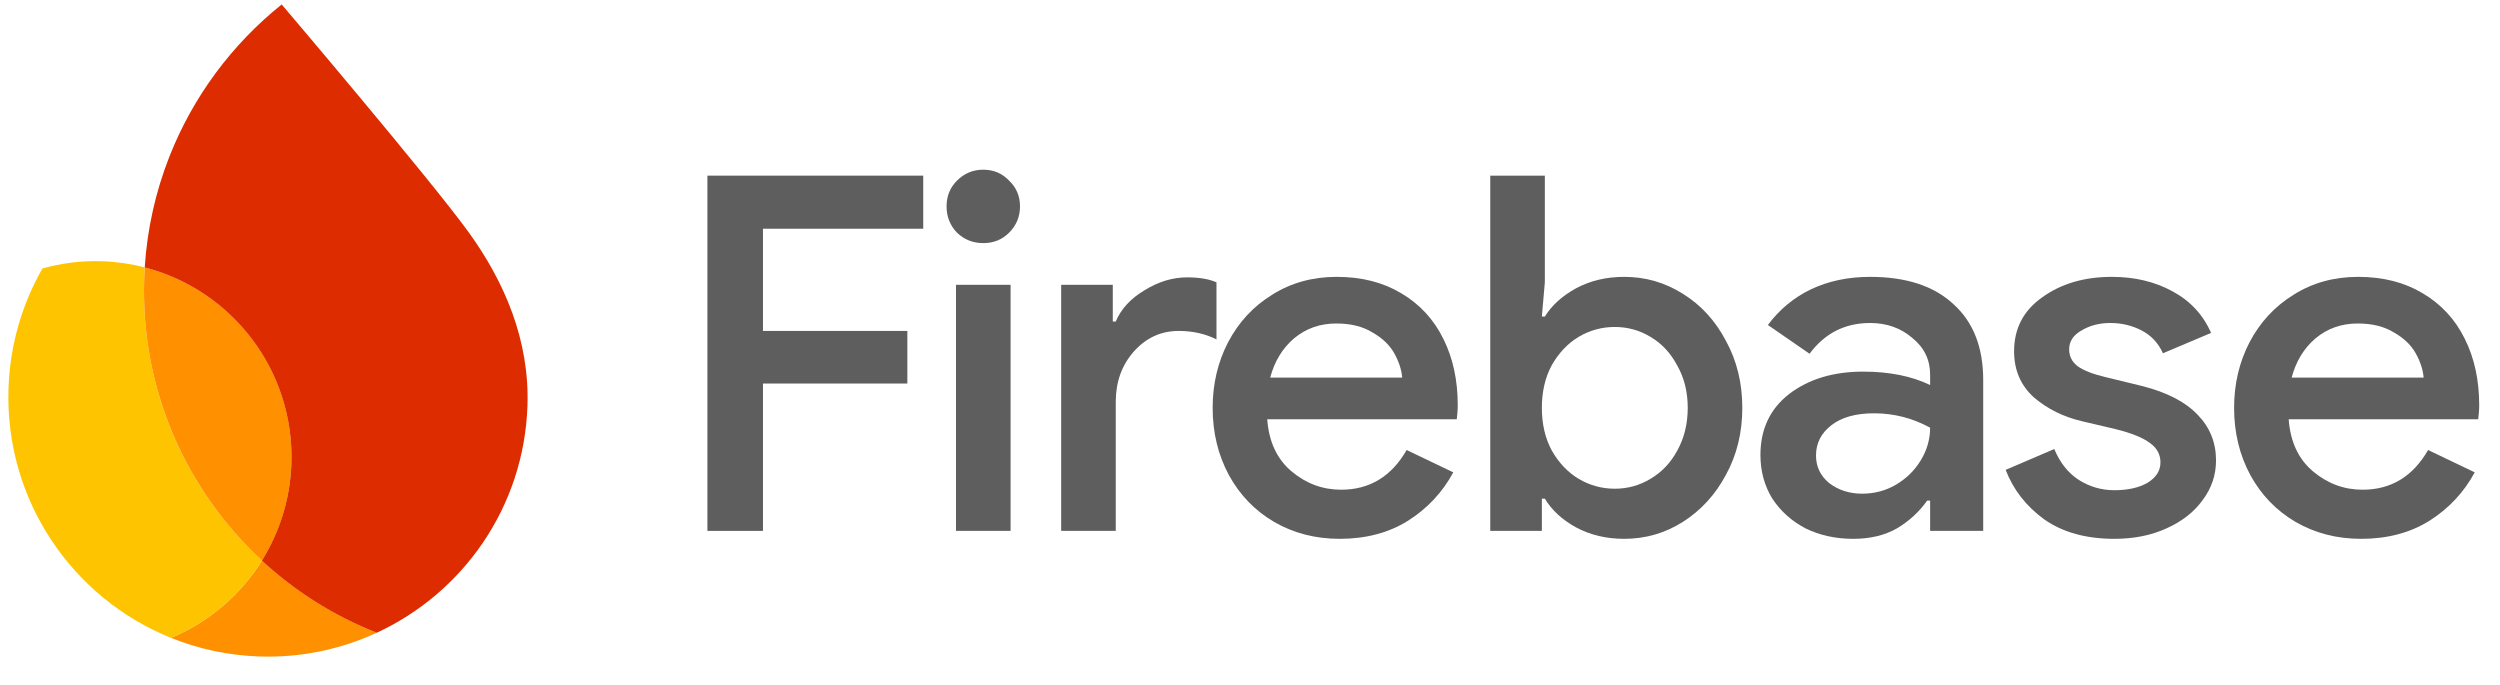
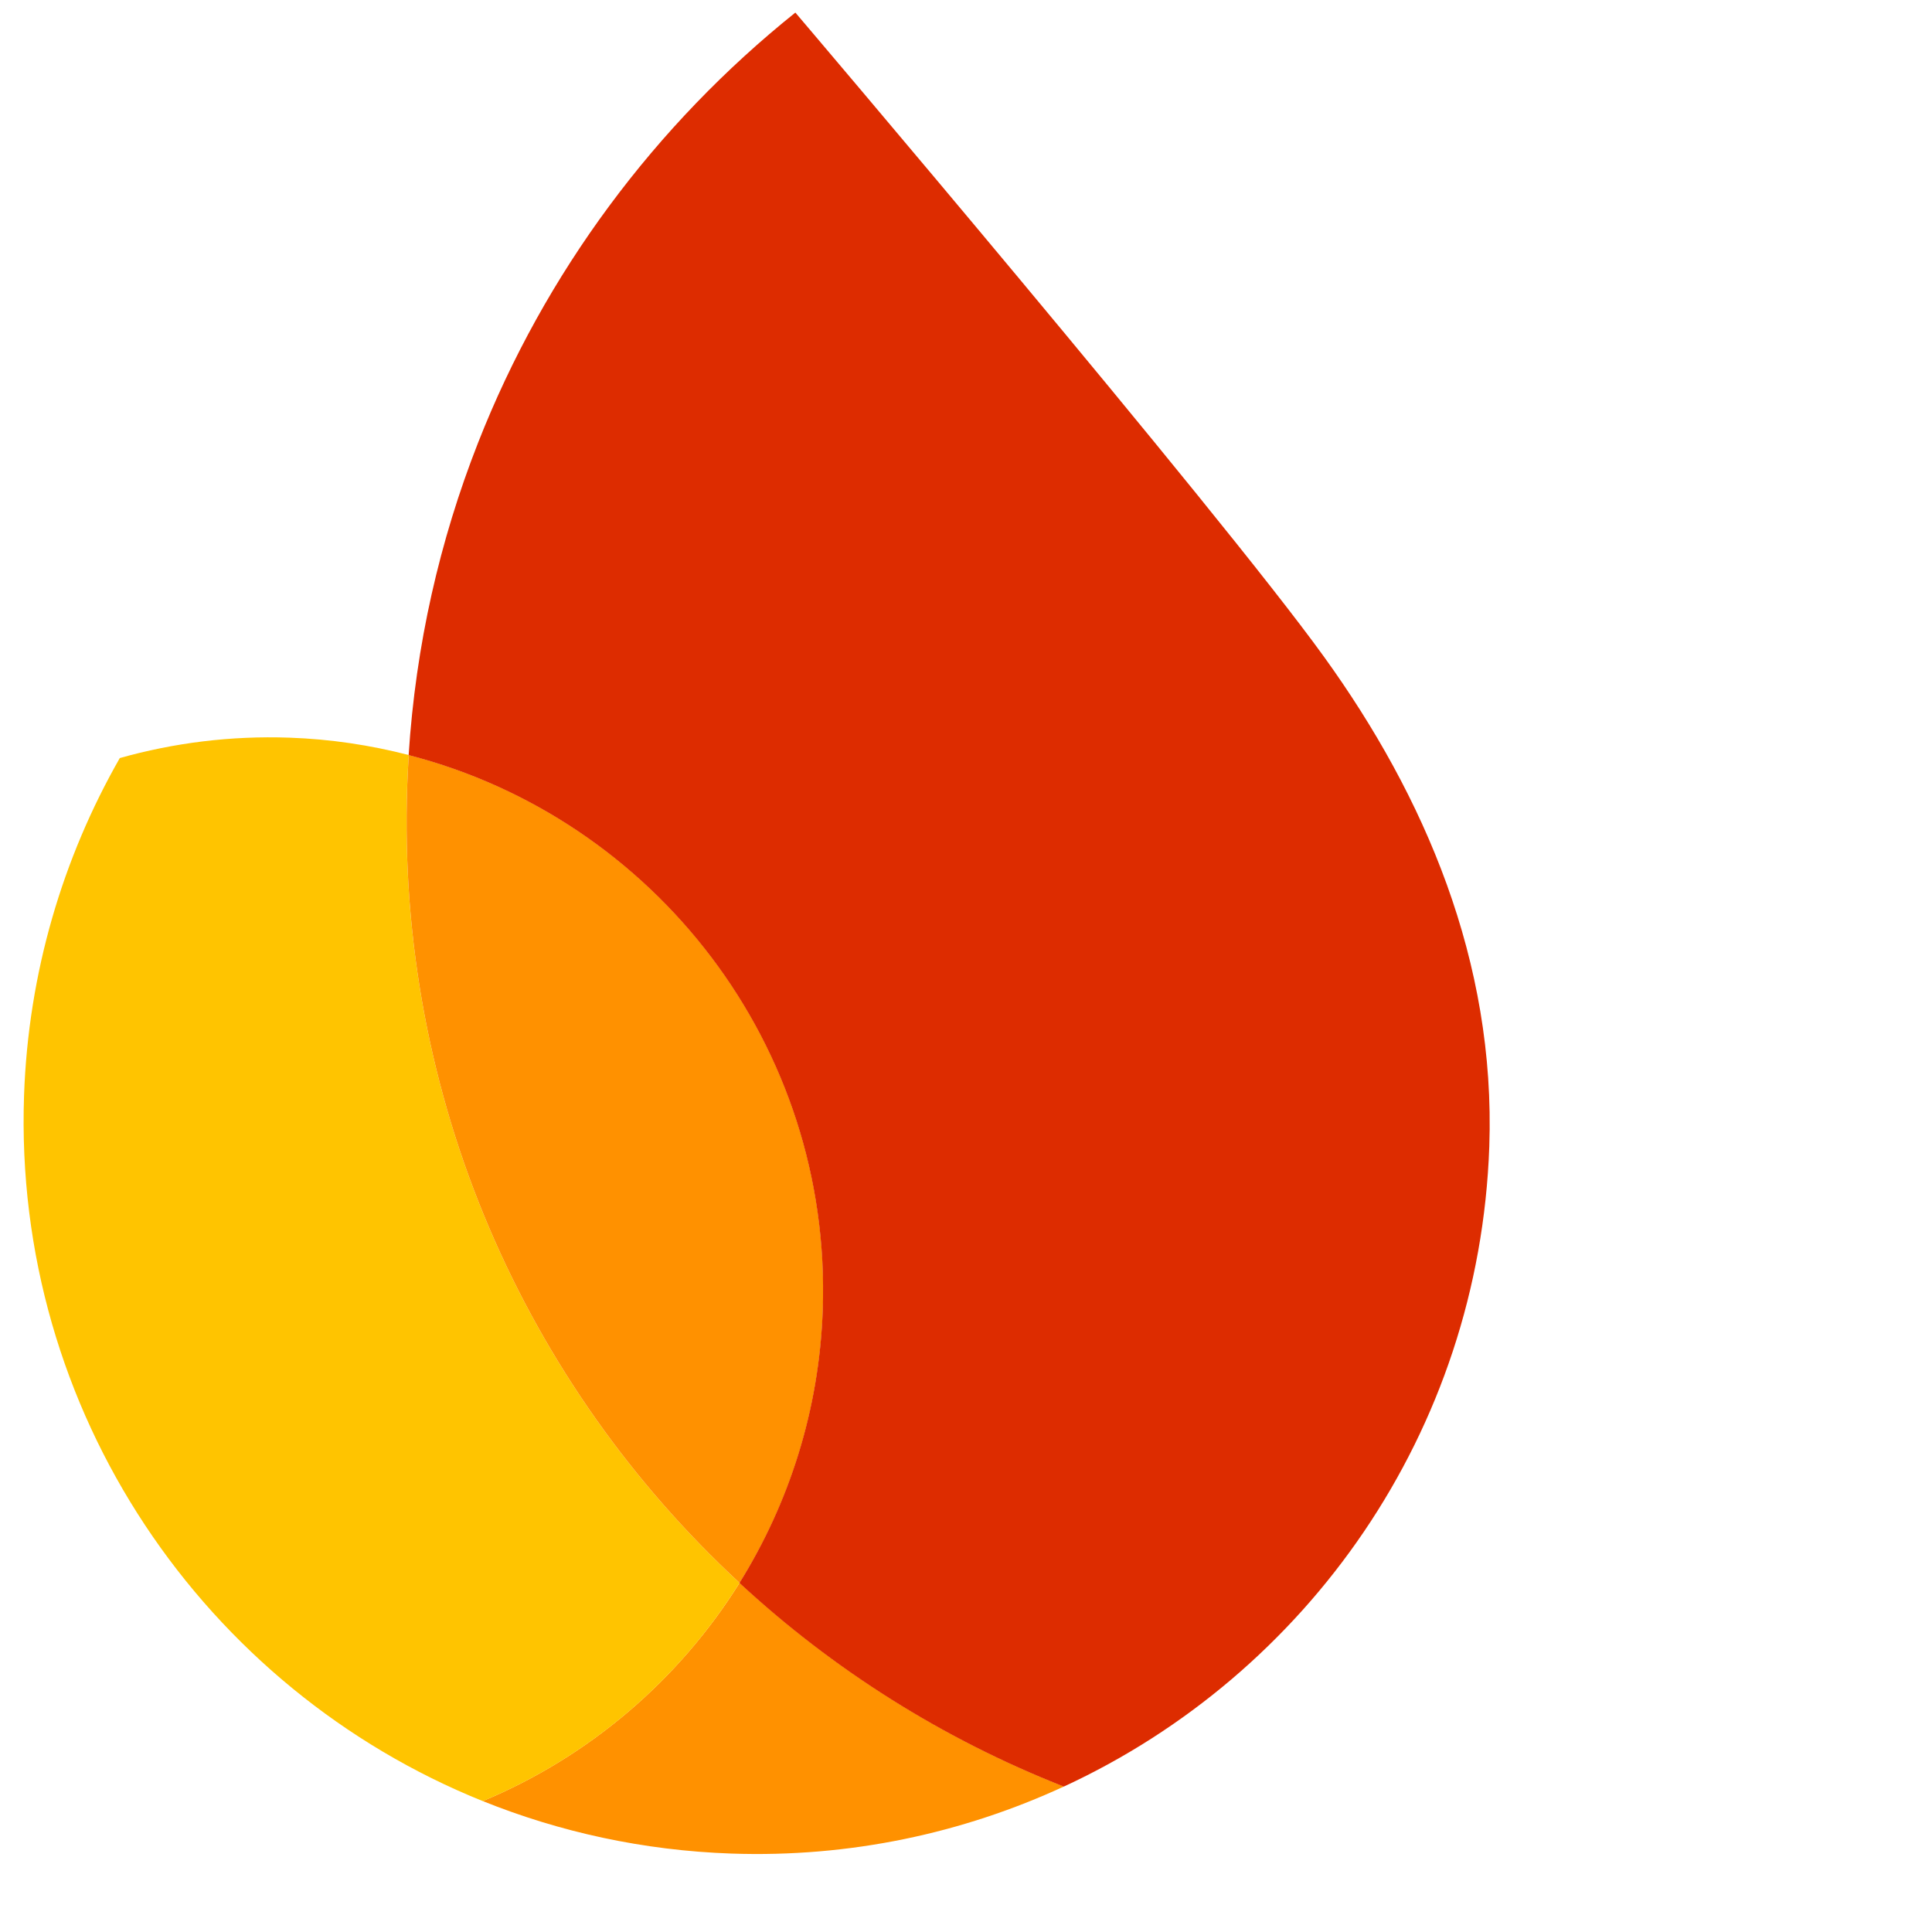
- <svg xmlns="http://www.w3.org/2000/svg" fill="none" viewBox="0 0 749 205">
-   <path d="M707.39 161.434C700.156 161.434 693.615 159.749 687.768 156.379C682.021 153.01 677.512 148.352 674.241 142.406C670.971 136.361 669.336 129.623 669.336 122.19C669.336 115.055 670.872 108.514 673.944 102.568C677.115 96.523 681.525 91.767 687.174 88.298C692.822 84.731 699.264 82.947 706.498 82.947C713.931 82.947 720.372 84.582 725.823 87.852C731.372 91.123 735.584 95.681 738.458 101.528C741.332 107.276 742.769 113.915 742.769 121.447C742.769 122.339 742.719 123.231 742.62 124.123C742.521 125.014 742.471 125.51 742.471 125.609H685.687C686.183 132.348 688.611 137.551 692.971 141.217C697.332 144.884 702.286 146.717 707.836 146.717C716.359 146.717 722.899 142.753 727.458 134.825L741.431 141.515C738.16 147.56 733.602 152.415 727.755 156.082C722.007 159.65 715.219 161.434 707.39 161.434ZM726.12 113.123C725.922 110.744 725.129 108.316 723.742 105.839C722.354 103.361 720.174 101.28 717.201 99.596C714.327 97.812 710.71 96.92 706.35 96.92C701.494 96.92 697.282 98.406 693.714 101.379C690.246 104.352 687.868 108.267 686.579 113.123H726.12Z" fill="#5E5E5E" />
-   <path d="M633.449 161.434C625.025 161.434 618.039 159.501 612.489 155.636C607.039 151.672 603.174 146.717 600.895 140.771L615.462 134.528C617.147 138.591 619.575 141.663 622.746 143.744C626.016 145.825 629.584 146.866 633.449 146.866C637.512 146.866 640.832 146.123 643.408 144.636C645.985 143.051 647.273 141.019 647.273 138.542C647.273 136.163 646.233 134.231 644.151 132.744C642.07 131.159 638.651 129.771 633.895 128.582L623.786 126.204C618.237 124.915 613.431 122.537 609.368 119.069C605.404 115.501 603.422 110.893 603.422 105.244C603.422 98.406 606.246 93.005 611.895 89.041C617.543 84.978 624.48 82.947 632.705 82.947C639.543 82.947 645.588 84.384 650.841 87.258C656.192 90.132 660.057 94.294 662.435 99.744L648.016 105.839C646.629 102.767 644.498 100.487 641.624 99.001C638.75 97.514 635.629 96.771 632.26 96.771C628.989 96.771 626.115 97.514 623.638 99.001C621.16 100.388 619.922 102.271 619.922 104.65C619.922 106.731 620.764 108.415 622.449 109.704C624.232 110.992 627.007 112.082 630.773 112.974L641.773 115.65C649.205 117.532 654.755 120.406 658.422 124.271C662.088 128.037 663.922 132.596 663.922 137.947C663.922 142.307 662.584 146.271 659.908 149.839C657.332 153.406 653.715 156.231 649.057 158.312C644.498 160.393 639.296 161.434 633.449 161.434Z" fill="#5E5E5E" />
-   <path d="M555.223 161.434C549.971 161.434 545.214 160.393 540.953 158.312C536.791 156.132 533.471 153.159 530.993 149.393C528.615 145.528 527.426 141.168 527.426 136.312C527.426 128.582 530.3 122.487 536.047 118.028C541.894 113.568 549.277 111.339 558.196 111.339C566.025 111.339 572.714 112.677 578.264 115.352V112.231C578.264 107.771 576.48 104.105 572.912 101.231C569.444 98.258 565.232 96.771 560.277 96.771C552.746 96.771 546.701 99.843 542.142 105.987L529.656 97.366C533.124 92.708 537.435 89.141 542.588 86.663C547.84 84.186 553.737 82.947 560.277 82.947C571.079 82.947 579.403 85.672 585.25 91.123C591.196 96.474 594.169 104.055 594.169 113.866V159.055H578.264V149.988H577.372C574.994 153.357 571.971 156.132 568.304 158.312C564.638 160.393 560.277 161.434 555.223 161.434ZM557.899 147.906C561.566 147.906 564.935 147.015 568.007 145.231C571.178 143.348 573.656 140.92 575.439 137.947C577.322 134.875 578.264 131.605 578.264 128.136C573.012 125.262 567.412 123.825 561.466 123.825C556.016 123.825 551.755 125.014 548.683 127.393C545.611 129.771 544.075 132.794 544.075 136.46C544.075 139.83 545.412 142.605 548.088 144.785C550.863 146.866 554.133 147.906 557.899 147.906Z" fill="#5E5E5E" />
-   <path d="M486.618 161.433C481.266 161.433 476.46 160.294 472.199 158.014C468.037 155.735 464.915 152.861 462.834 149.393H461.942V159.055H446.482V52.622H462.834V84.582L461.942 94.838H462.834C464.915 91.469 468.037 88.645 472.199 86.365C476.46 84.086 481.266 82.947 486.618 82.947C492.96 82.947 498.807 84.631 504.158 88.001C509.609 91.37 513.92 96.077 517.091 102.122C520.361 108.068 521.996 114.757 521.996 122.19C521.996 129.622 520.361 136.312 517.091 142.257C513.92 148.203 509.609 152.911 504.158 156.379C498.807 159.749 492.96 161.433 486.618 161.433ZM483.793 146.42C487.658 146.42 491.226 145.429 494.496 143.447C497.865 141.465 500.541 138.64 502.523 134.974C504.604 131.208 505.645 126.947 505.645 122.19C505.645 117.433 504.604 113.221 502.523 109.555C500.541 105.789 497.865 102.915 494.496 100.933C491.226 98.951 487.658 97.96 483.793 97.96C479.928 97.96 476.311 98.951 472.942 100.933C469.672 102.915 466.996 105.739 464.915 109.406C462.933 113.073 461.942 117.334 461.942 122.19C461.942 127.046 462.933 131.307 464.915 134.974C466.996 138.64 469.672 141.465 472.942 143.447C476.311 145.429 479.928 146.42 483.793 146.42Z" fill="#5E5E5E" />
-   <path d="M401.365 161.434C394.13 161.434 387.59 159.749 381.743 156.379C375.995 153.01 371.486 148.352 368.216 142.406C364.946 136.361 363.311 129.623 363.311 122.19C363.311 115.055 364.847 108.514 367.919 102.568C371.09 96.523 375.5 91.767 381.148 88.298C386.797 84.731 393.239 82.947 400.473 82.947C407.905 82.947 414.347 84.582 419.797 87.852C425.347 91.123 429.559 95.681 432.432 101.528C435.306 107.276 436.743 113.915 436.743 121.447C436.743 122.339 436.694 123.231 436.595 124.123C436.495 125.014 436.446 125.51 436.446 125.609H379.662C380.157 132.348 382.585 137.551 386.946 141.217C391.306 144.884 396.261 146.717 401.811 146.717C410.333 146.717 416.874 142.753 421.432 134.825L435.405 141.515C432.135 147.56 427.577 152.415 421.73 156.082C415.982 159.65 409.194 161.434 401.365 161.434ZM420.095 113.123C419.896 110.744 419.104 108.316 417.716 105.839C416.329 103.361 414.149 101.28 411.176 99.596C408.302 97.812 404.685 96.92 400.324 96.92C395.468 96.92 391.257 98.406 387.689 101.379C384.221 104.352 381.842 108.267 380.554 113.123H420.095Z" fill="#5E5E5E" />
-   <path d="M317.93 85.325H333.389V96.325H334.281C335.867 92.559 338.741 89.438 342.903 86.96C347.065 84.384 351.326 83.096 355.687 83.096C359.254 83.096 362.178 83.591 364.457 84.582V101.677C361.087 99.992 357.322 99.15 353.16 99.15C347.808 99.15 343.299 101.231 339.632 105.393C336.065 109.456 334.281 114.46 334.281 120.406V159.055H317.93V85.325Z" fill="#5E5E5E" />
-   <path d="M294.594 72.838C291.522 72.838 288.896 71.798 286.715 69.717C284.634 67.537 283.594 64.91 283.594 61.838C283.594 58.766 284.634 56.19 286.715 54.109C288.896 51.928 291.522 50.838 294.594 50.838C297.666 50.838 300.242 51.928 302.324 54.109C304.504 56.19 305.594 58.766 305.594 61.838C305.594 64.91 304.504 67.537 302.324 69.717C300.242 71.798 297.666 72.838 294.594 72.838ZM286.418 85.325H302.769V159.055H286.418V85.325Z" fill="#5E5E5E" />
-   <path d="M211.938 52.622H276.6V68.528H228.586V99.149H271.843V114.906H228.586V159.055H211.938V52.622Z" fill="#5E5E5E" />
+ <svg xmlns="http://www.w3.org/2000/svg" fill="none" viewBox="0 0 205 205">
  <path d="M51.227 191.109C59.403 194.399 68.273 196.352 77.586 196.677C90.19 197.117 102.175 194.511 112.89 189.561C100.041 184.513 88.404 177.131 78.473 167.952C72.035 178.26 62.514 186.401 51.227 191.109Z" fill="#FF9100" />
  <path d="M78.471 167.955C55.801 146.988 42.048 116.641 43.21 83.356C43.248 82.275 43.305 81.195 43.371 80.115C39.311 79.065 35.072 78.424 30.71 78.272C24.466 78.053 18.419 78.828 12.711 80.436C6.659 91.037 3.007 103.2 2.552 116.228C1.378 149.852 21.725 179.231 51.226 191.112C62.512 186.404 72.033 178.272 78.471 167.955Z" fill="#FFC400" />
  <path d="M78.472 167.954C83.743 159.519 86.939 149.63 87.311 138.976C88.289 110.95 69.449 86.841 43.373 80.114C43.306 81.194 43.249 82.274 43.211 83.355C42.049 116.64 55.801 146.987 78.472 167.954Z" fill="#FF9100" />
  <path d="M84.394 1.335C69.543 13.233 57.816 28.921 50.721 46.994C46.658 57.345 44.106 68.465 43.36 80.121C69.436 86.848 88.277 110.957 87.299 138.983C86.926 149.637 83.721 159.516 78.46 167.961C88.391 177.149 100.028 184.522 112.877 189.57C138.667 177.649 156.965 151.996 158.025 121.654C158.711 101.995 151.158 84.474 140.485 69.685C129.214 54.044 84.394 1.335 84.394 1.335Z" fill="#DD2C00" />
</svg>
